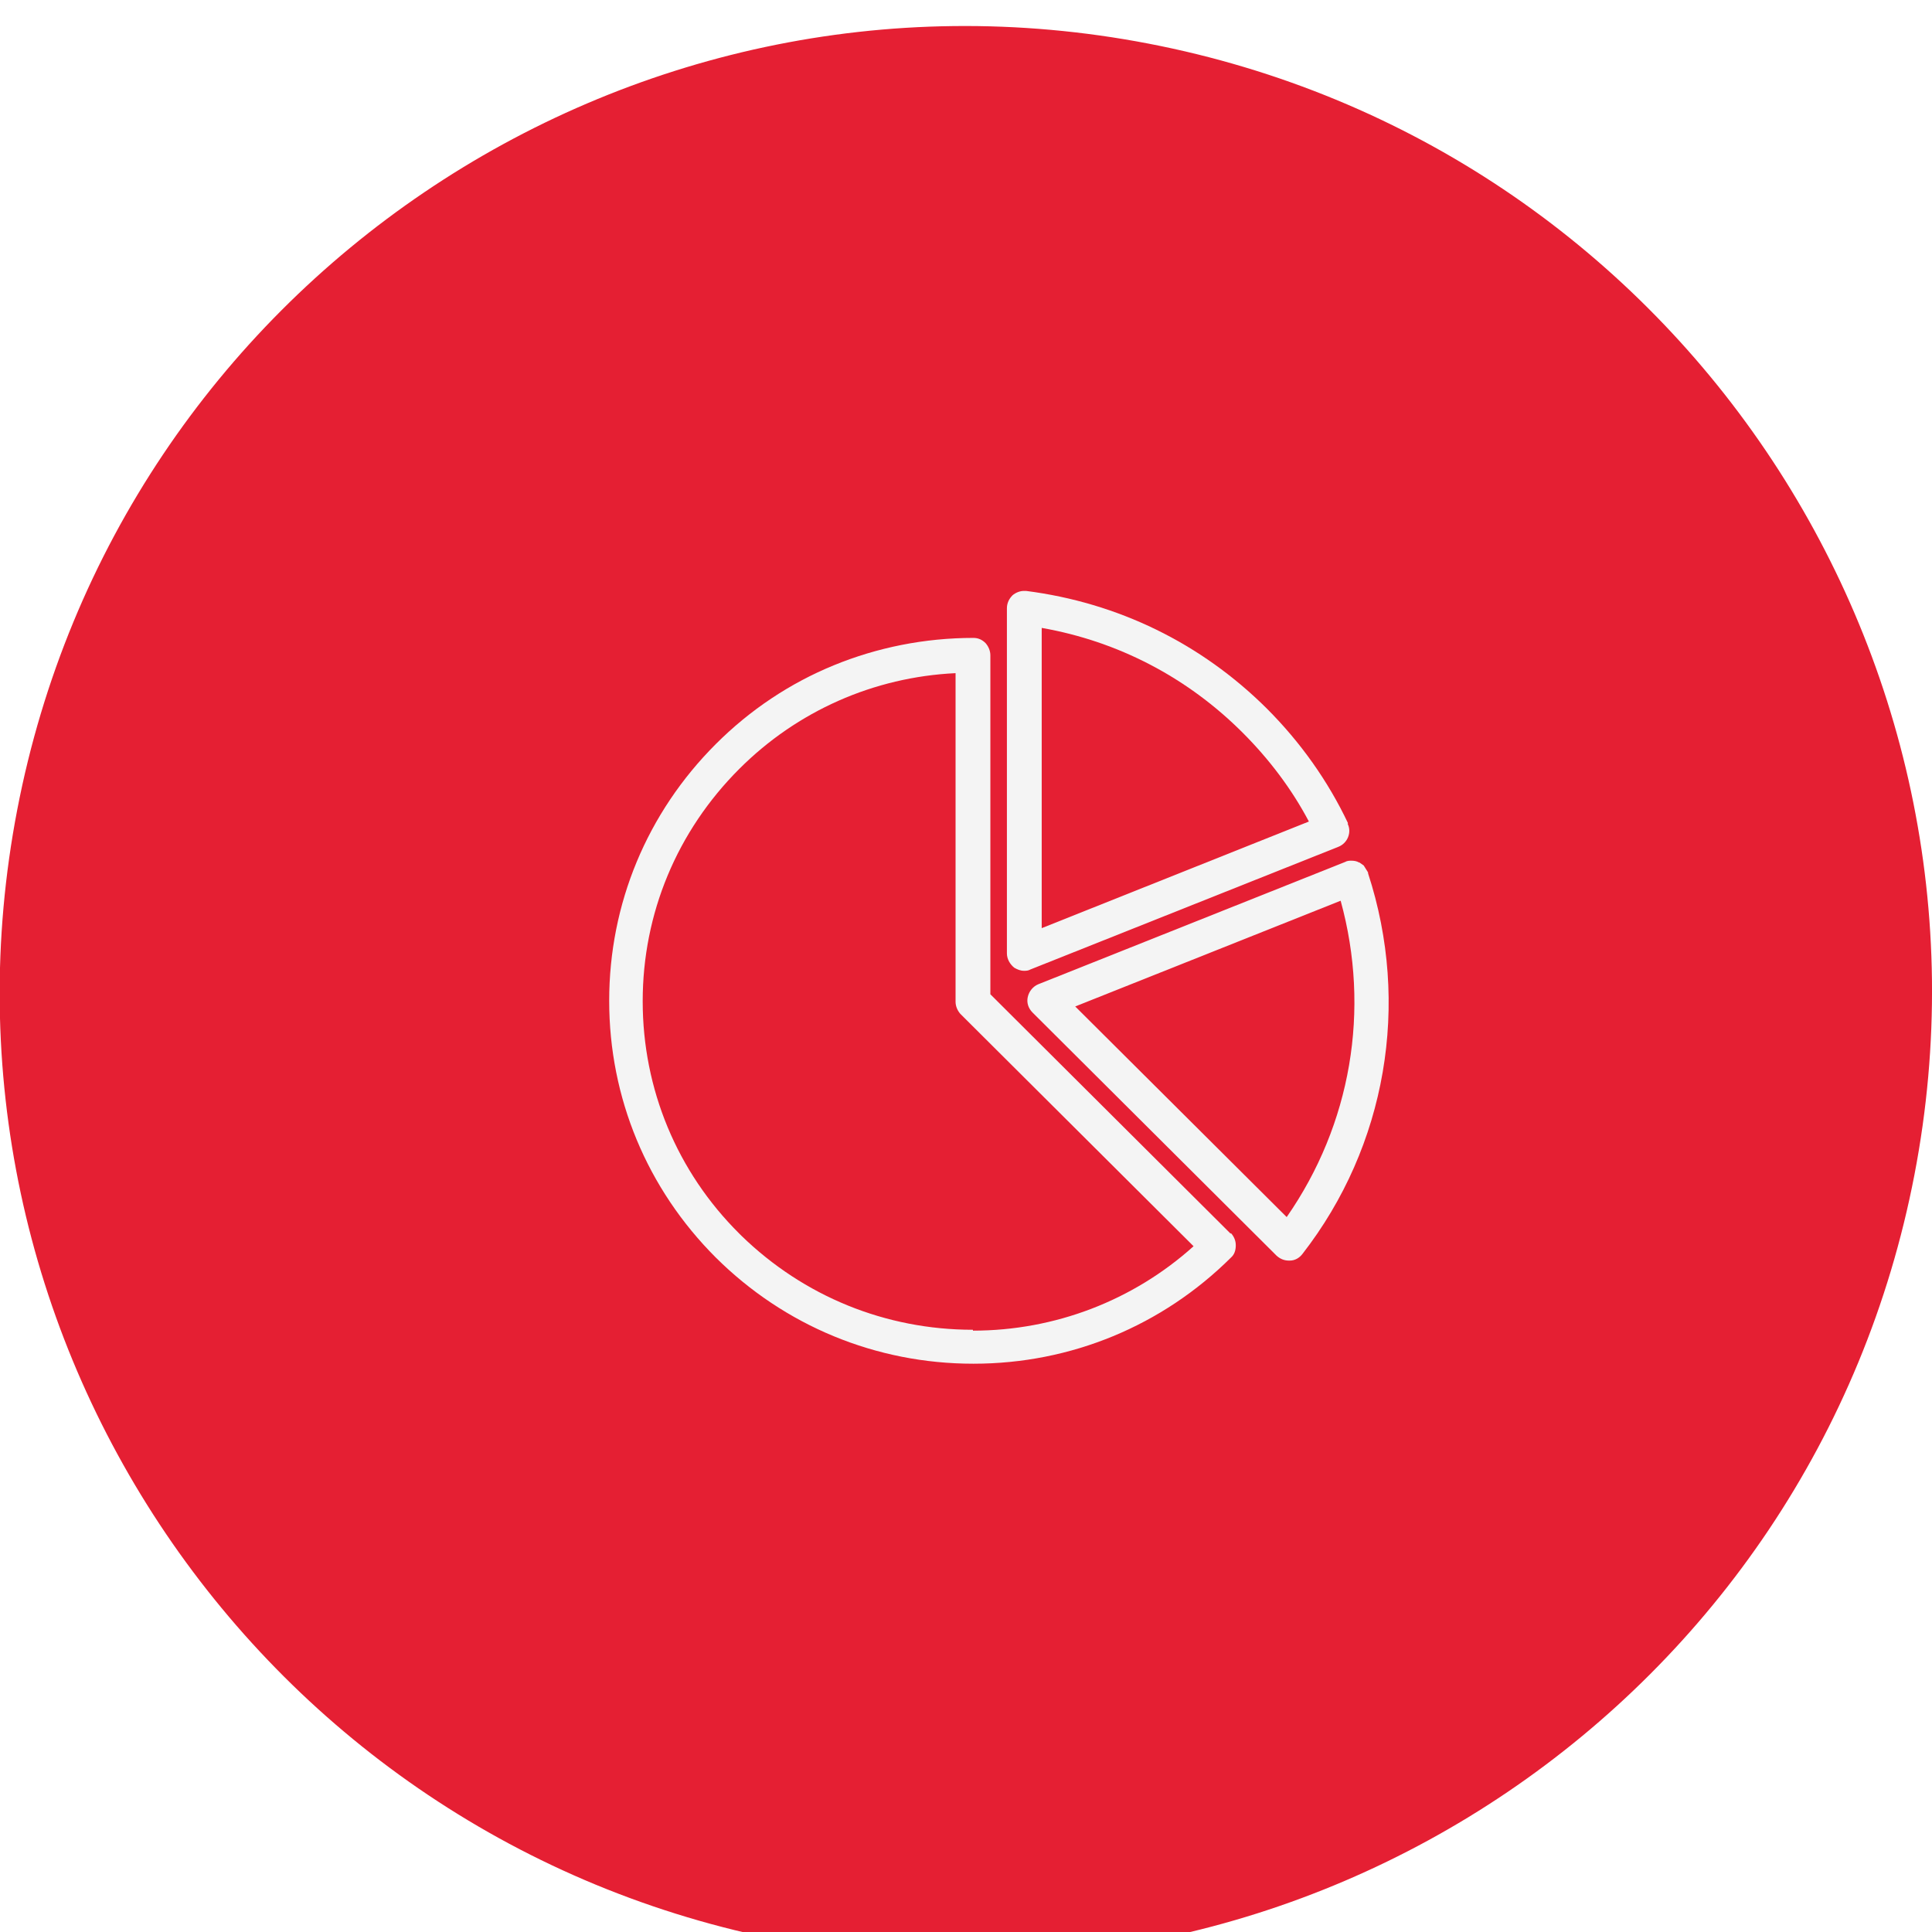
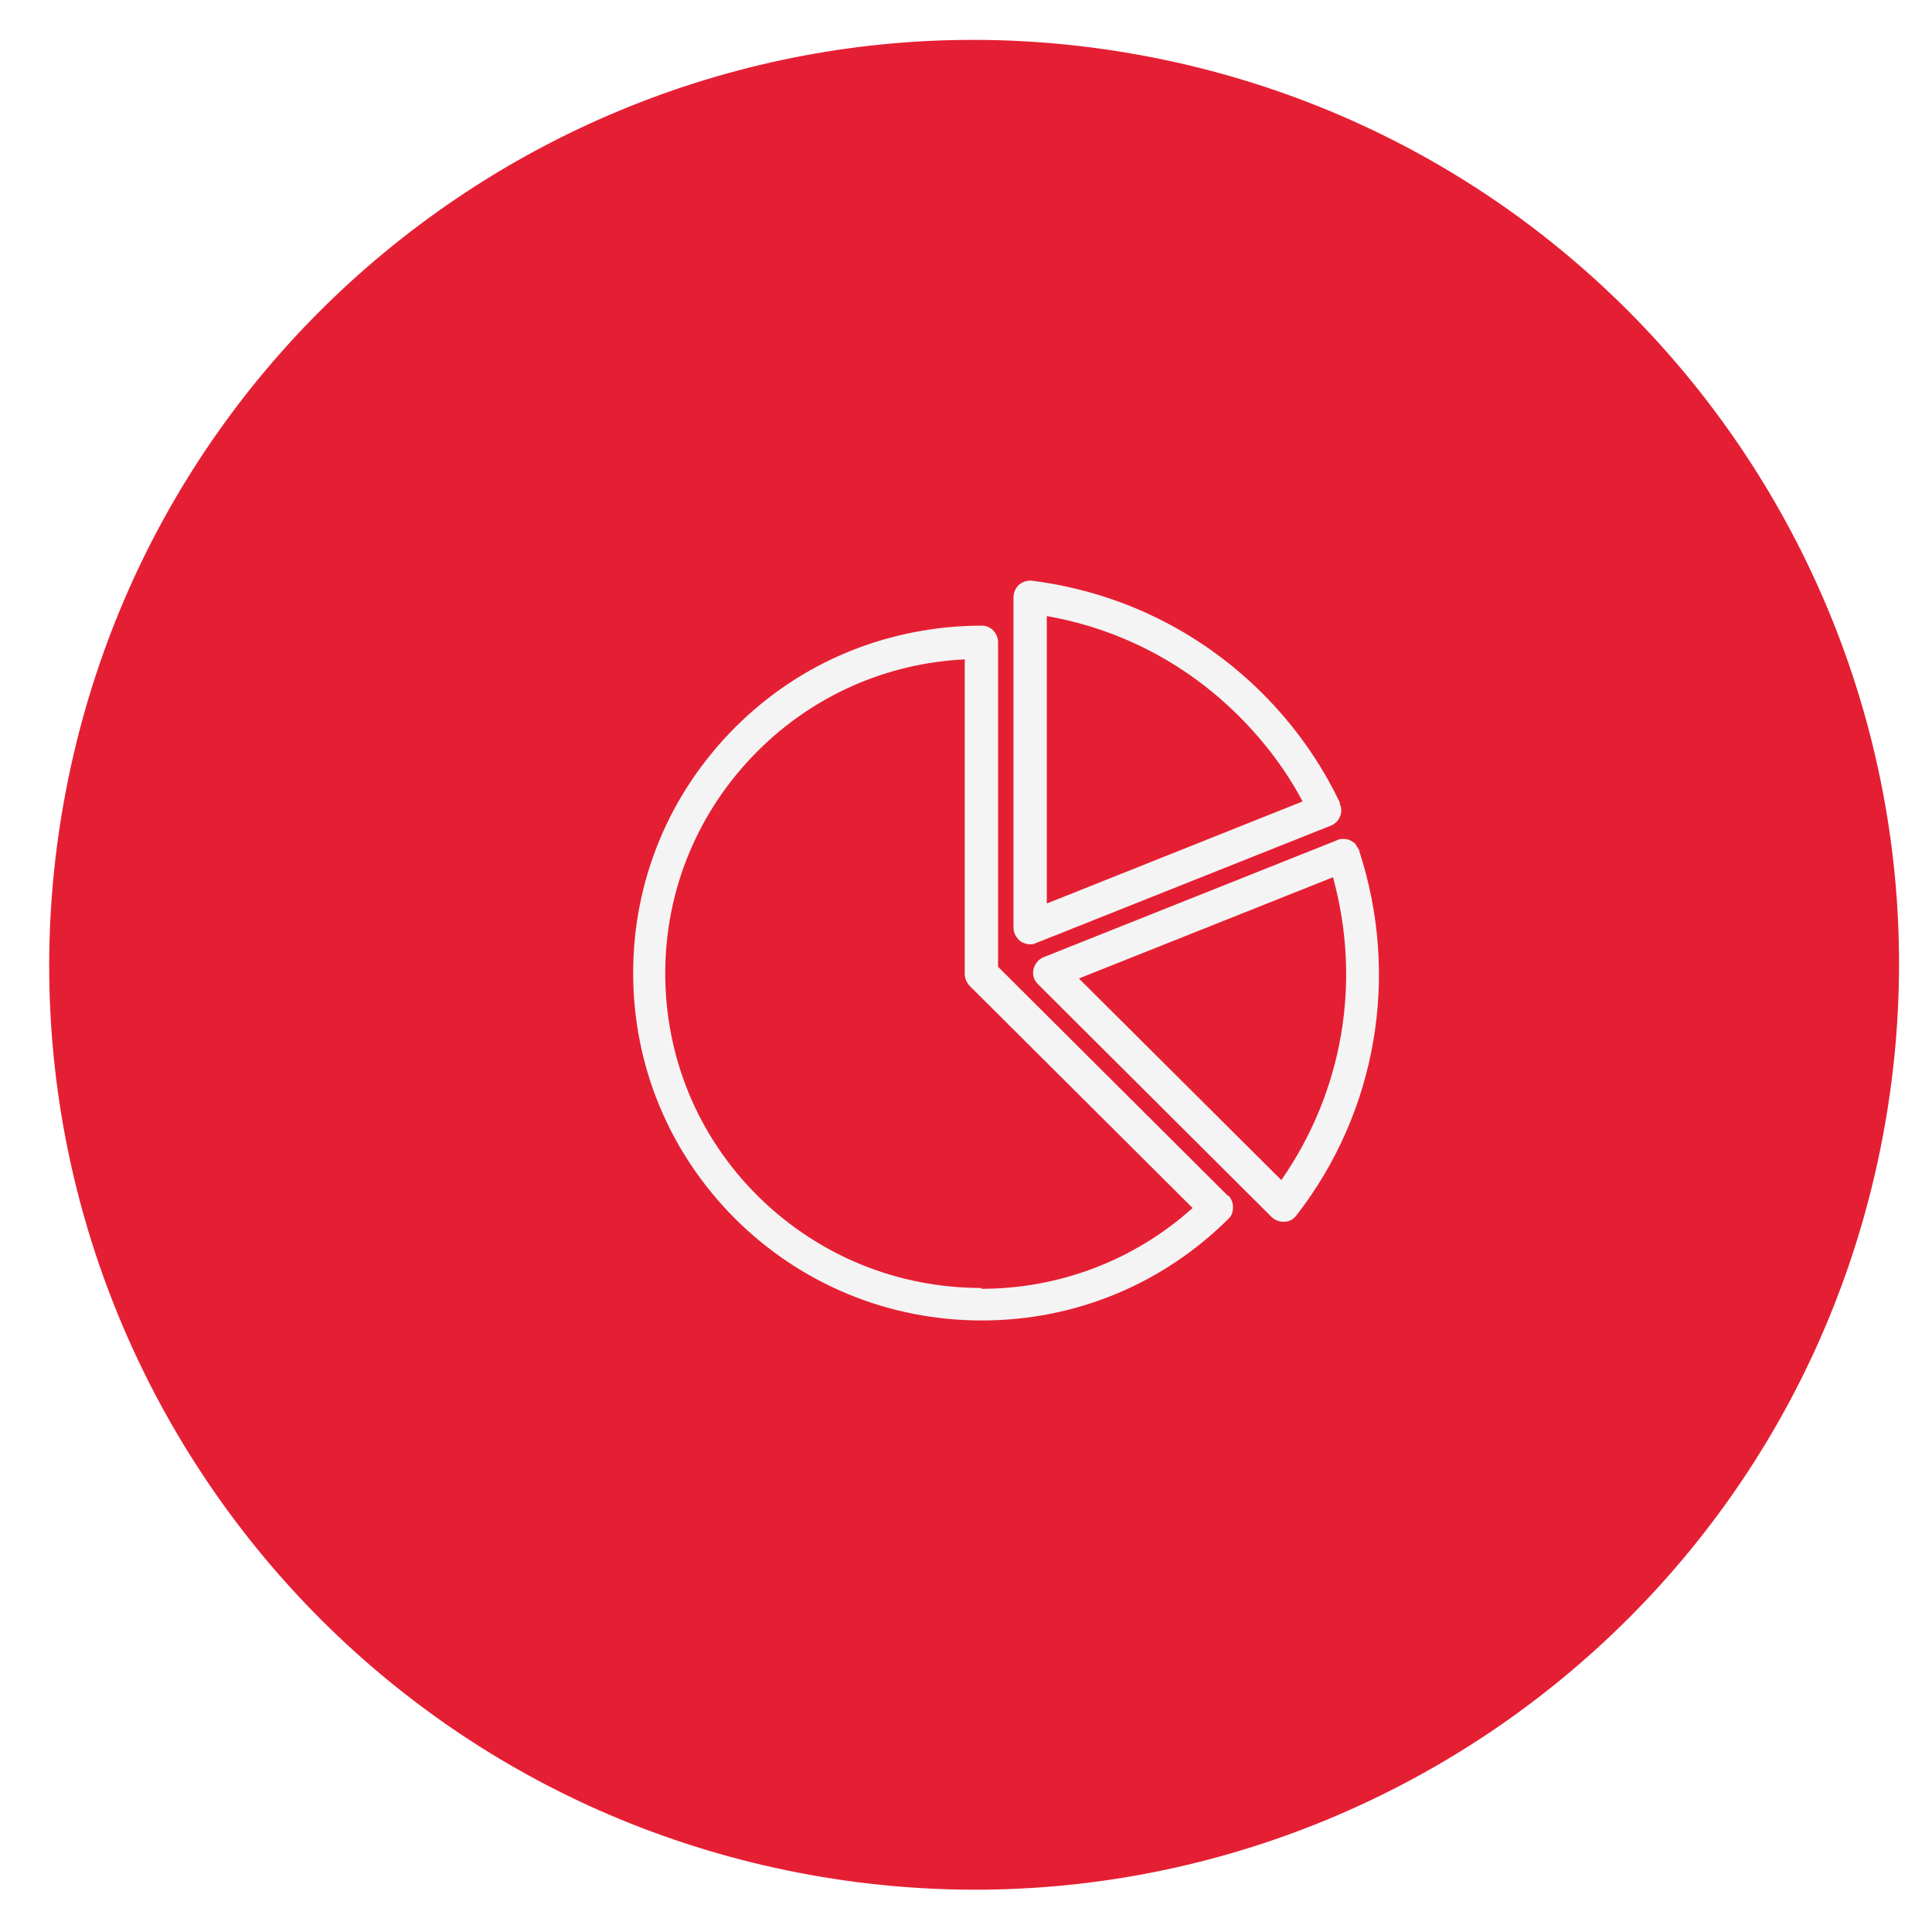
- <svg xmlns="http://www.w3.org/2000/svg" id="Layer_1" data-name="Layer 1" viewBox="0 0 44.4 44.4">
+ <svg xmlns="http://www.w3.org/2000/svg" id="Layer_1" data-name="Layer 1" viewBox="0 0 46.38 46.2">
  <defs>
    <style>
      .cls-1 {
        fill: none;
      }

      .cls-2 {
-         clip-path: url(#clippath);
+         fill: #f4f4f4;
      }

      .cls-3 {
-         fill: #f4f4f4;
+         fill: #e51f33;
      }

      .cls-4 {
-         fill: #e51f33;
+         clip-path: url(#clippath-34);
      }

      .cls-5 {
-         clip-path: url(#clippath-1);
+         clip-path: url(#clippath-35);
      }

      .cls-6 {
-         clip-path: url(#clippath-3);
+         clip-path: url(#clippath-36);
      }

      .cls-7 {
-         clip-path: url(#clippath-2);
+         clip-path: url(#clippath-37);
      }
    </style>
-     <clipPath id="clippath">
-       <rect class="cls-1" x="13.8" y="13.44" width="18.24" height="18" />
+     <clipPath id="clippath-34">
+       <rect class="cls-1" x="14.99" y="13.8" width="18.24" height="18" />
    </clipPath>
-     <clipPath id="clippath-1">
-       <rect class="cls-1" x="13.8" y="13.44" width="18.24" height="18" />
+     <clipPath id="clippath-35">
+       <rect class="cls-1" x="14.99" y="13.8" width="18.24" height="18" />
    </clipPath>
-     <clipPath id="clippath-2">
-       <rect class="cls-1" x="13.94" y="13.58" width="18.02" height="17.77" />
+     <clipPath id="clippath-36">
+       <rect class="cls-1" x="15.13" y="13.94" width="18.02" height="17.77" />
    </clipPath>
-     <clipPath id="clippath-3">
-       <rect class="cls-1" x="13.94" y="13.58" width="18.02" height="17.77" />
+     <clipPath id="clippath-37">
+       <rect class="cls-1" x="15.13" y="13.94" width="18.02" height="17.77" />
    </clipPath>
  </defs>
-   <circle class="cls-4" cx="22.2" cy="22.8" r="22.2" transform="translate(-4.39 40.29) rotate(-79.1)" />
-   <g class="cls-2">
+   <circle class="cls-3" cx="23.39" cy="23.16" r="22.2" transform="translate(-3.78 41.75) rotate(-79.1)" />
+   <g class="cls-4">
    <g class="cls-5">
+       <g class="cls-6">
+         <path class="cls-2" d="M23.56,30.92c-2.01,0-3.89-.77-5.32-2.16l-.05-.05c-1.43-1.42-2.22-3.32-2.22-5.34,0-2.02,.79-3.91,2.22-5.34,1.33-1.33,3.09-2.11,4.97-2.2v7.55c0,.1,.04,.2,.11,.28l5.36,5.34c-1.39,1.25-3.19,1.94-5.07,1.94Zm5.92-2.21l-5.52-5.5v-7.79c0-.1-.04-.2-.11-.28-.08-.08-.17-.12-.28-.12-1.12,0-2.21,.22-3.21,.63-1,.41-1.92,1.02-2.71,1.81-1.58,1.58-2.45,3.67-2.45,5.9s.87,4.32,2.45,5.9c1.58,1.57,3.68,2.44,5.92,2.44,2.24,0,4.34-.87,5.92-2.44,.08-.07,.11-.17,.11-.28s-.04-.2-.11-.28Z" />
+       </g>
+       <path class="cls-2" d="M25.13,21.69v-6.9c1.76,.31,3.35,1.14,4.62,2.41,.61,.61,1.13,1.3,1.52,2.04l-6.14,2.45Zm-.41-7.65s0,0,0,0c0,0,.02,0,.02,0h-.03Zm7.45,5.24c-.46-.97-1.09-1.86-1.87-2.64-1.51-1.5-3.42-2.43-5.53-2.7-.02,0-.03,0-.05,0-.09,0-.19,.04-.26,.1-.08,.08-.13,.18-.13,.3v7.93c0,.13,.07,.25,.17,.33,.07,.04,.14,.07,.22,.07,.05,0,.1,0,.15-.03l7.08-2.82c.1-.04,.18-.12,.22-.22,.04-.1,.04-.21-.01-.31Z" />
      <g class="cls-7">
-         <path class="cls-3" d="M22.36,30.56c-2.01,0-3.89-.77-5.32-2.16l-.05-.05c-1.43-1.42-2.22-3.32-2.22-5.34,0-2.02,.79-3.91,2.22-5.34,1.33-1.33,3.09-2.11,4.97-2.2v7.55c0,.1,.04,.2,.11,.28l5.36,5.34c-1.39,1.25-3.19,1.94-5.07,1.94Zm5.92-2.21l-5.52-5.5v-7.79c0-.1-.04-.2-.11-.28-.08-.08-.17-.12-.28-.12-1.12,0-2.21,.22-3.21,.63-1,.41-1.92,1.02-2.71,1.81-1.58,1.58-2.45,3.67-2.45,5.9s.87,4.32,2.45,5.9c1.58,1.57,3.68,2.44,5.92,2.44,2.24,0,4.34-.87,5.92-2.44,.08-.07,.11-.17,.11-.28s-.04-.2-.11-.28Z" />
-       </g>
-       <path class="cls-3" d="M23.94,21.33v-6.9c1.76,.31,3.35,1.14,4.62,2.41,.61,.61,1.13,1.3,1.52,2.04l-6.14,2.45Zm-.41-7.65s0,0,0,0c0,0,.02,0,.02,0h-.03Zm7.45,5.24c-.46-.97-1.09-1.86-1.87-2.64-1.51-1.5-3.42-2.43-5.53-2.7-.02,0-.03,0-.05,0-.09,0-.19,.04-.26,.1-.08,.08-.13,.18-.13,.3v7.93c0,.13,.07,.25,.17,.33,.07,.04,.14,.07,.22,.07,.05,0,.1,0,.15-.03l7.08-2.82c.1-.04,.18-.12,.22-.22,.04-.1,.04-.21-.01-.31Z" />
-       <g class="cls-6">
-         <path class="cls-3" d="M29.57,27.97l-4.86-4.84,6.1-2.43c.69,2.51,.24,5.14-1.24,7.27Zm1.87-7.92l-.1-.16-.1-.07s0,0-.01,0c-.05-.03-.11-.04-.17-.04-.05,0-.1,0-.15,.03l-7.05,2.81c-.12,.05-.21,.16-.24,.29-.03,.13,.01,.26,.11,.36l5.61,5.59c.08,.07,.17,.11,.28,.11h.02c.12,0,.22-.06,.29-.15,1.93-2.48,2.49-5.75,1.51-8.75Z" />
+         <path class="cls-2" d="M30.76,28.33l-4.86-4.84,6.1-2.43c.69,2.51,.24,5.14-1.24,7.27Zm1.87-7.92l-.1-.16-.1-.07s0,0-.01,0c-.05-.03-.11-.04-.17-.04-.05,0-.1,0-.15,.03l-7.05,2.81c-.12,.05-.21,.16-.24,.29-.03,.13,.01,.26,.11,.36l5.61,5.59c.08,.07,.17,.11,.28,.11h.02c.12,0,.22-.06,.29-.15,1.93-2.48,2.49-5.75,1.51-8.75Z" />
      </g>
    </g>
  </g>
</svg>
